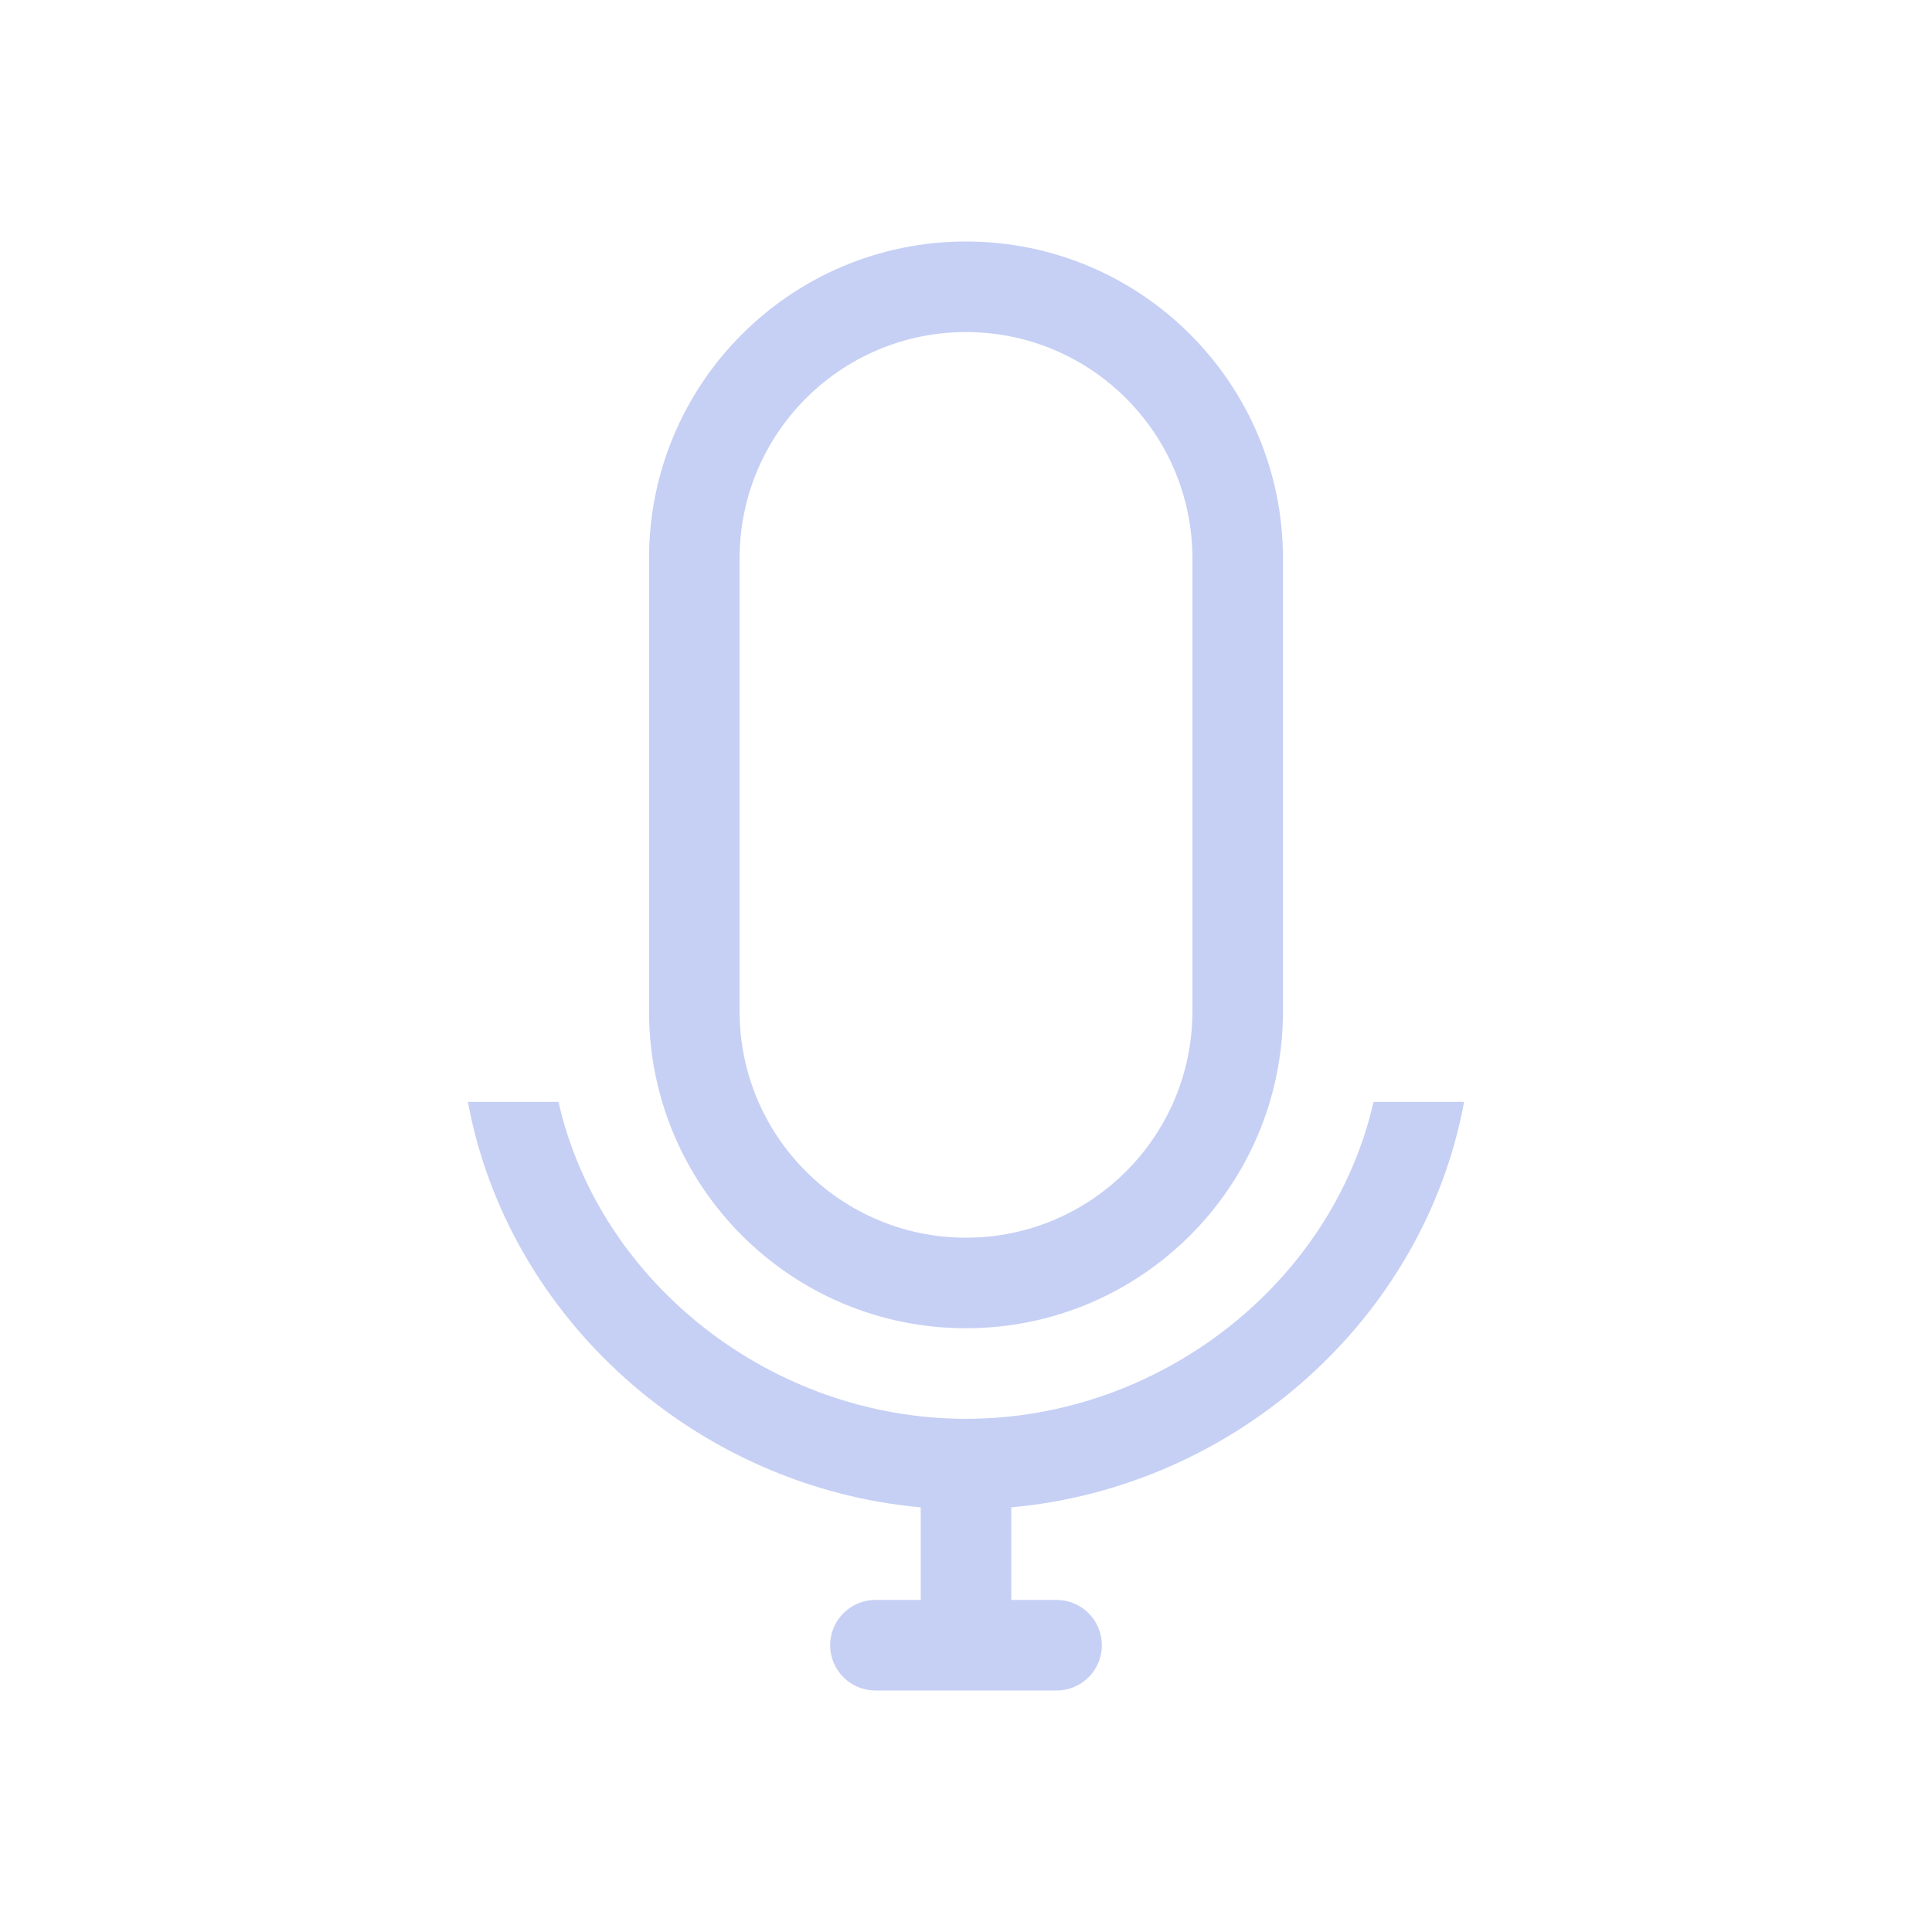
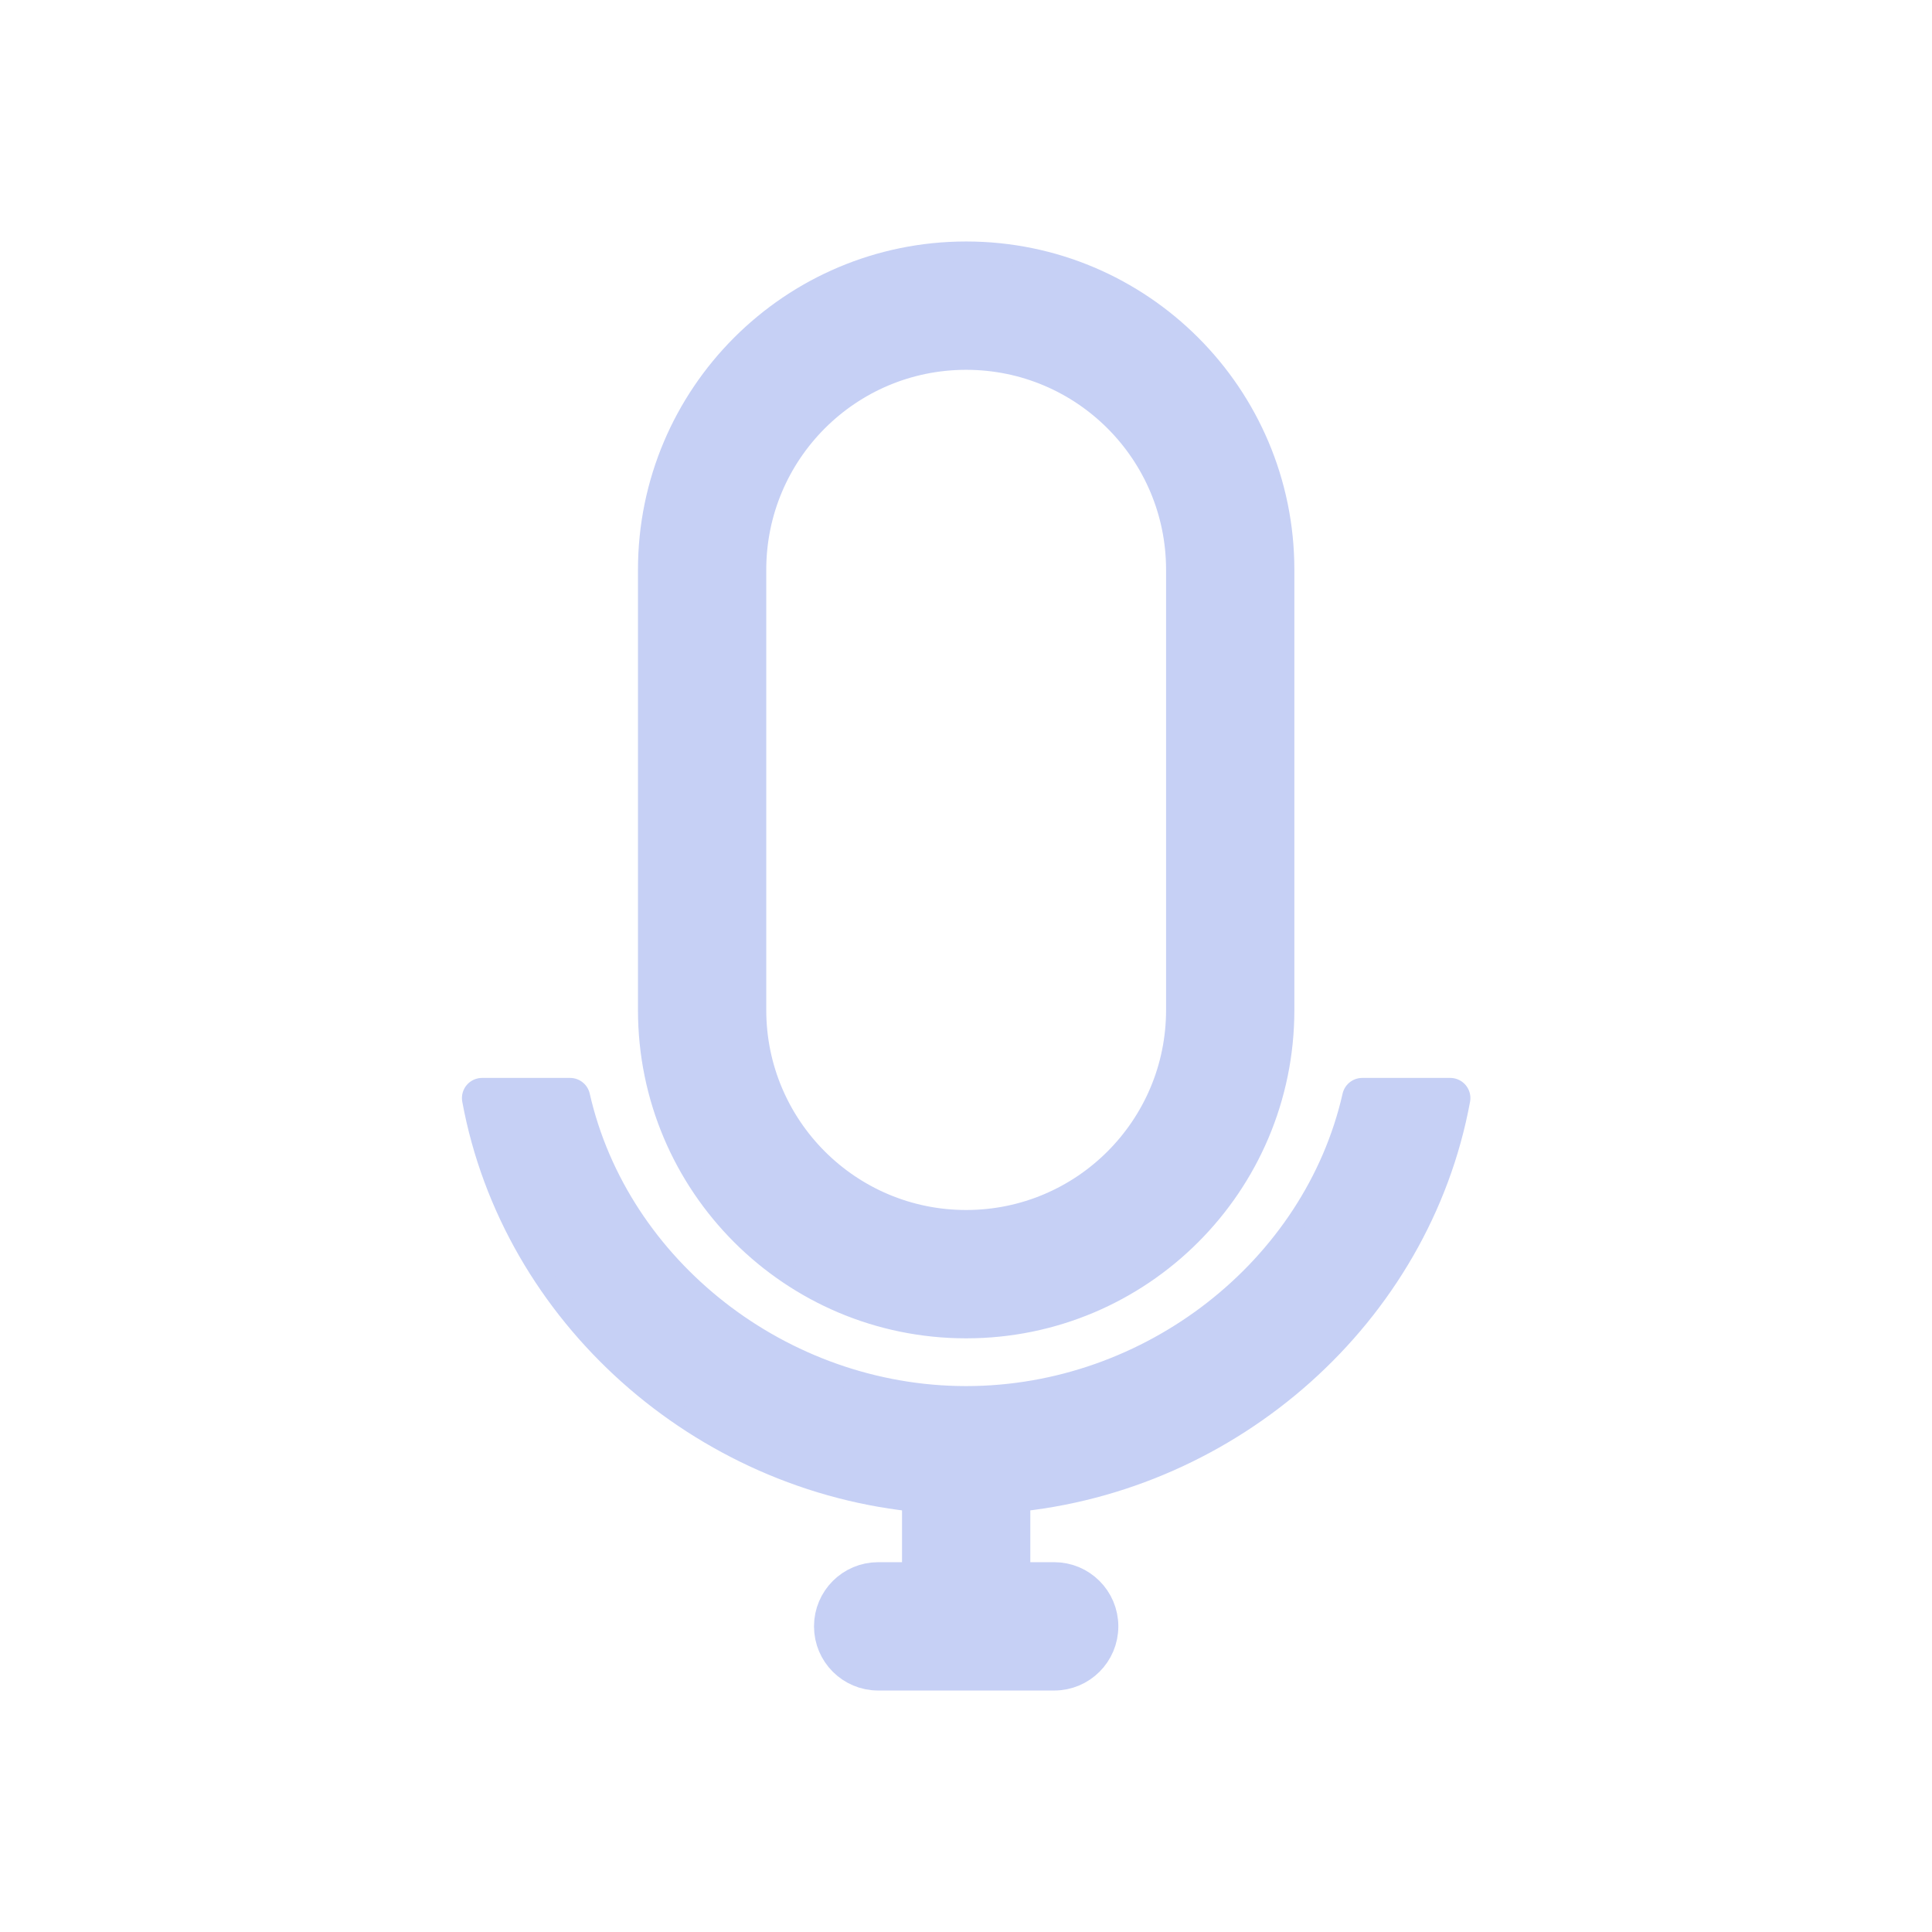
<svg xmlns="http://www.w3.org/2000/svg" width="48" height="48" viewBox="0 0 9.6 9.6" fill="none" version="1.1" id="svg2" xml:space="preserve">
  <defs id="defs2" />
  <g id="SVGRepo_bgCarrier" stroke-width="0" />
  <g id="SVGRepo_tracerCarrier" stroke-linecap="round" stroke-linejoin="round" />
  <g id="SVGRepo_iconCarrier" />
  <g style="fill:none" id="g1" transform="translate(-8.472918,-6.376952)">
    <g id="SVGRepo_bgCarrier-5" stroke-width="0" />
    <g id="SVGRepo_tracerCarrier-3" stroke-linecap="round" stroke-linejoin="round" />
-     <g id="SVGRepo_iconCarrier-5" transform="matrix(0.36,0,0,0.36,8.952918,6.856952)" style="stroke-width:2.778">
-       <path d="M 8.875,6.375 C 8.875,4.649 10.274,3.25 12,3.25 c 1.726,0 3.125,1.399 3.125,3.125 v 6.25 c 0,1.726 -1.399,3.125 -3.125,3.125 -1.726,0 -3.125,-1.399 -3.125,-3.125 z M 12,17 c 2.416,0 4.375,-1.959 4.375,-4.375 V 6.375 C 16.375,3.959 14.416,2 12,2 9.584,2 7.625,3.959 7.625,6.375 v 6.25 C 7.625,15.041 9.584,17 12,17 Z m 6.875,-3.125 h -1.25 C 17.056,16.379 14.676,18.25 12,18.25 9.324,18.25 6.944,16.379 6.375,13.875 h -1.25 c 0.552,2.999 3.164,5.319 6.25,5.597 V 20.75 H 10.75 c -0.345,0 -0.625,0.28 -0.625,0.625 0,0.346 0.28,0.625 0.625,0.625 h 2.5 c 0.345,0 0.625,-0.279 0.625,-0.625 0,-0.345 -0.28,-0.625 -0.625,-0.625 h -0.625 v -1.278 c 3.086,-0.278 5.698,-2.598 6.25,-5.597 z" id="microphone" style="fill:#c6d0f5;fill-opacity:1;fill-rule:evenodd;stroke:none;stroke-width:13.889" />
+     <g id="SVGRepo_iconCarrier-5" transform="matrix(0.3498804,0,0,0.35,9.075177,6.976952)" style="fill:#c6d0f5;stroke:#c6d0f5;stroke-width:0.572;stroke-linecap:round;stroke-linejoin:round;stroke-dasharray:none;stroke-opacity:1;paint-order:stroke fill markers;fill-opacity:1">
+       <path d="M 8.875,6.375 C 8.875,4.649 10.274,3.25 12,3.25 c 1.726,0 3.125,1.399 3.125,3.125 v 6.25 c 0,1.726 -1.399,3.125 -3.125,3.125 -1.726,0 -3.125,-1.399 -3.125,-3.125 z M 12,17 c 2.416,0 4.375,-1.959 4.375,-4.375 V 6.375 C 16.375,3.959 14.416,2 12,2 9.584,2 7.625,3.959 7.625,6.375 v 6.25 C 7.625,15.041 9.584,17 12,17 Z m 6.875,-3.125 h -1.25 C 17.056,16.379 14.676,18.25 12,18.25 9.324,18.25 6.944,16.379 6.375,13.875 h -1.25 c 0.552,2.999 3.164,5.319 6.25,5.597 V 20.75 H 10.75 c -0.345,0 -0.625,0.28 -0.625,0.625 0,0.346 0.28,0.625 0.625,0.625 h 2.5 c 0.345,0 0.625,-0.279 0.625,-0.625 0,-0.345 -0.28,-0.625 -0.625,-0.625 h -0.625 v -1.278 c 3.086,-0.278 5.698,-2.598 6.25,-5.597 z" id="microphone" style="fill:#c6d0f5;fill-opacity:1;fill-rule:evenodd;stroke:#c6d0f5;stroke-width:0.572;stroke-linecap:round;stroke-linejoin:round;stroke-dasharray:none;stroke-opacity:1;paint-order:stroke fill markers" />
    </g>
  </g>
</svg>
